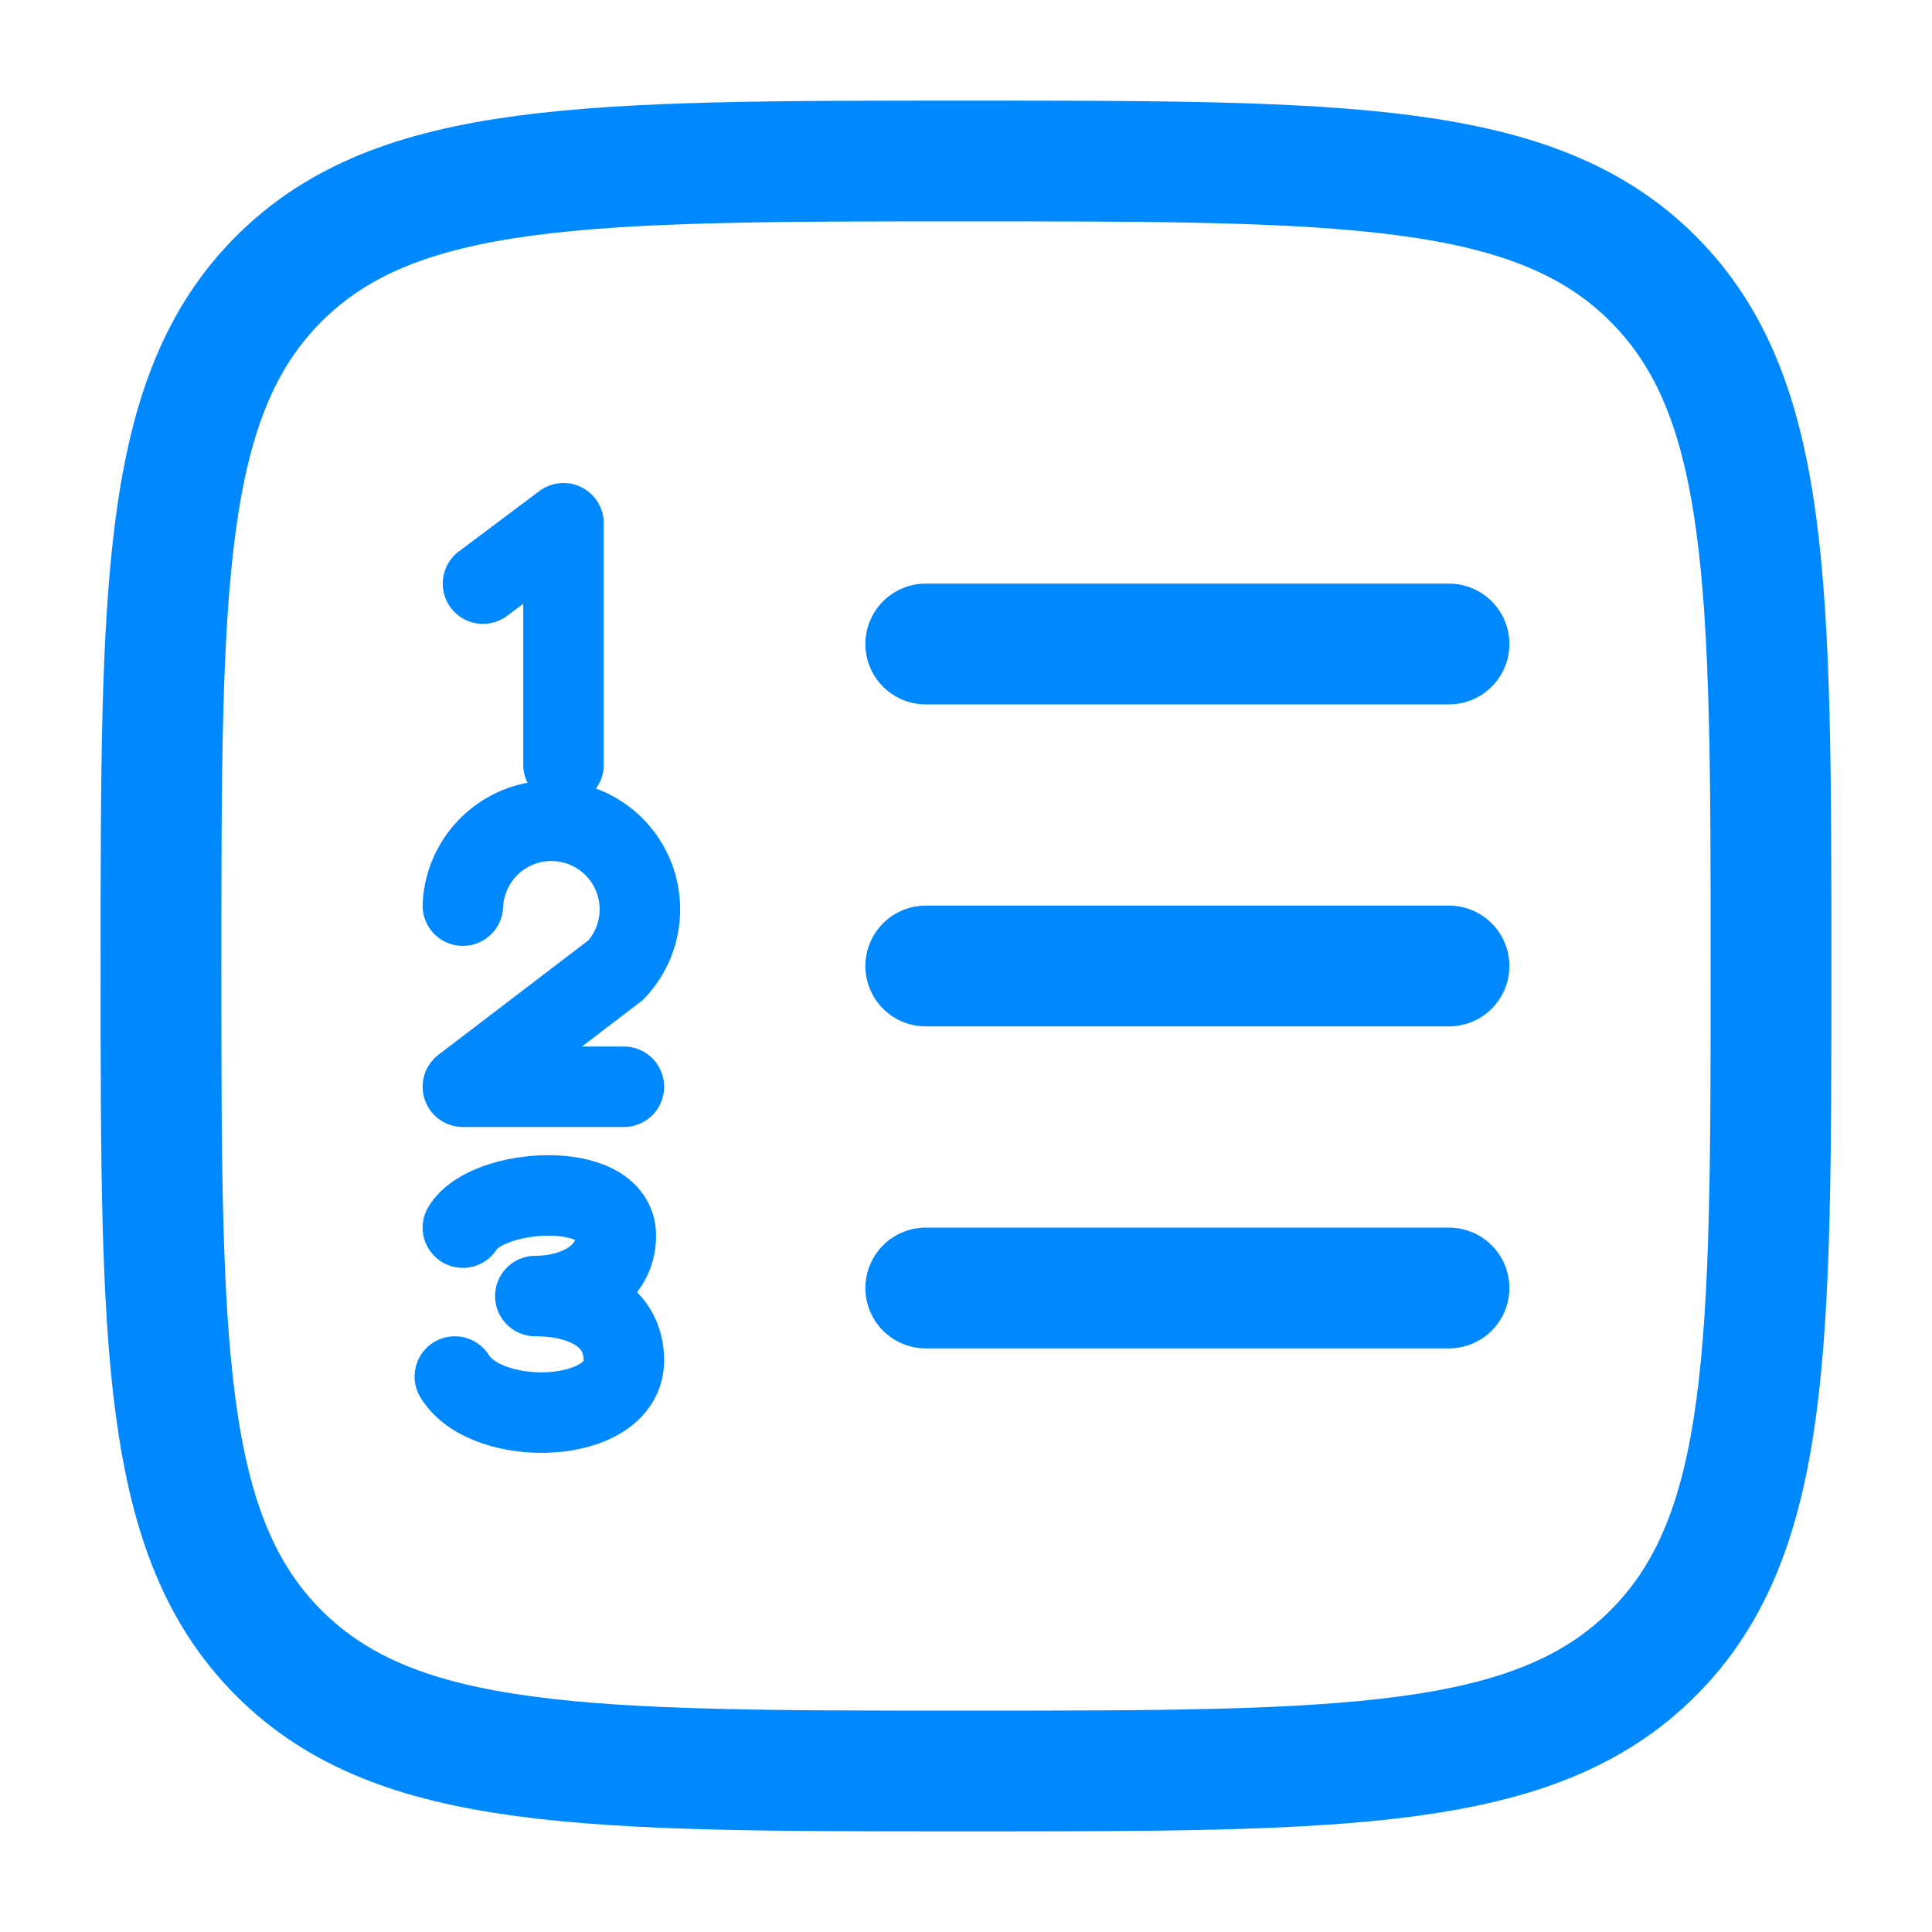
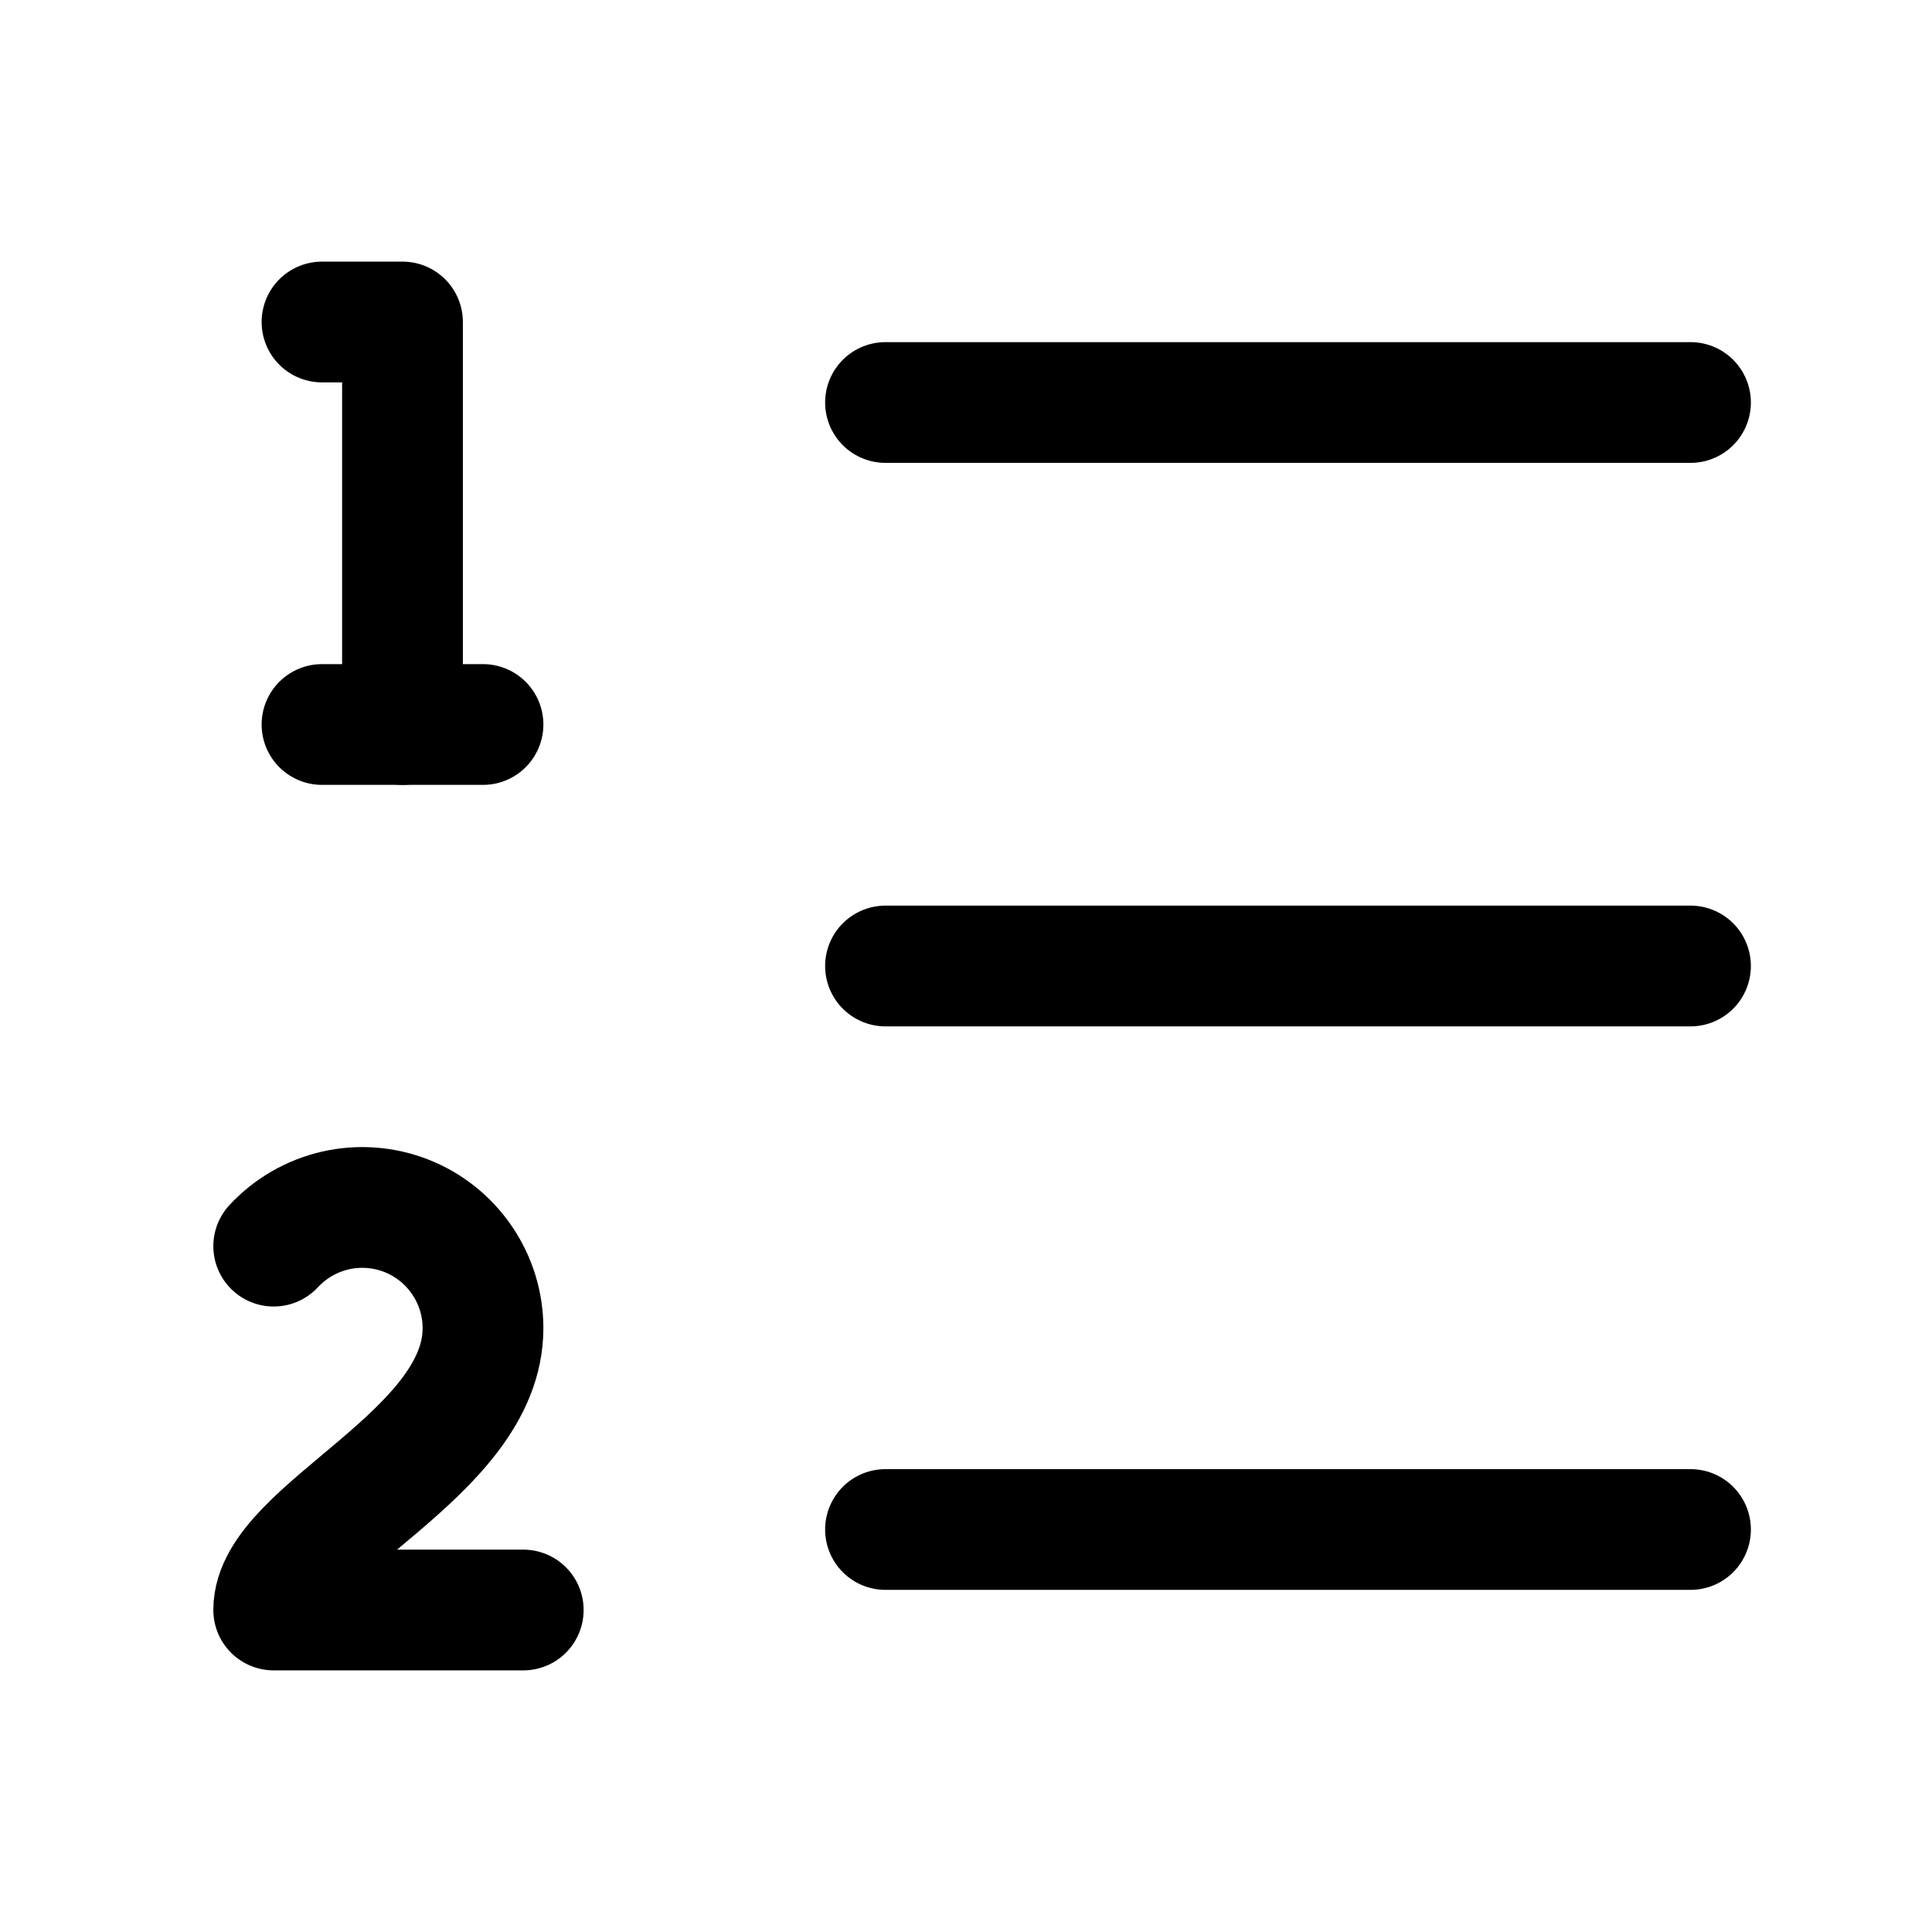
<svg xmlns="http://www.w3.org/2000/svg" width="24" height="24" viewBox="0 0 24 24" fill="none">
-   <path d="M2 12C2 7.286 2 4.929 3.464 3.464C4.929 2 7.286 2 12 2C16.714 2 19.071 2 20.535 3.464C22 4.929 22 7.286 22 12C22 16.714 22 19.071 20.535 20.535C19.071 22 16.714 22 12 22C7.286 22 4.929 22 3.464 20.535C2 19.071 2 16.714 2 12Z" stroke="#0088FF" stroke-width="1.5" />
-   <path d="M11.5 8H18M11.5 12H18M11.5 16H18" stroke="#0088FF" stroke-width="1.5" stroke-linecap="round" />
-   <path d="M6 7.25 7 6.5v3M5.75 11.25a1.1 1.1 0 1 1 1.9.8L5.75 13.5h2M5.75 15.25c.3-.5 1.9-.6 1.9.1 0 .5-.5.75-1 .75.6 0 1.1.25 1.1.8 0 .8-1.7.85-2.1.2" stroke="#0088FF" stroke-linecap="round" stroke-linejoin="round" />
+   <path d="M11 5H21" stroke="currentColor" stroke-width="1.5" stroke-linecap="round" stroke-linejoin="round" />
+   <path d="M11 12H21" stroke="currentColor" stroke-width="1.5" stroke-linecap="round" stroke-linejoin="round" />
+   <path d="M11 19H21" stroke="currentColor" stroke-width="1.5" stroke-linecap="round" stroke-linejoin="round" />
+   <path d="M4 4H5V9" stroke="currentColor" stroke-width="1.5" stroke-linecap="round" stroke-linejoin="round" />
+   <path d="M4 9H6" stroke="currentColor" stroke-width="1.5" stroke-linecap="round" stroke-linejoin="round" />
+   <path d="M6.5 20H3.4C3.4 19 6 18.075 6 16.5C6 16.198 5.909 15.904 5.739 15.655C5.569 15.406 5.329 15.213 5.048 15.103C4.767 14.993 4.46 14.97 4.166 15.037C3.872 15.105 3.605 15.259 3.4 15.48" stroke="currentColor" stroke-width="1.5" stroke-linecap="round" stroke-linejoin="round" />
</svg>
